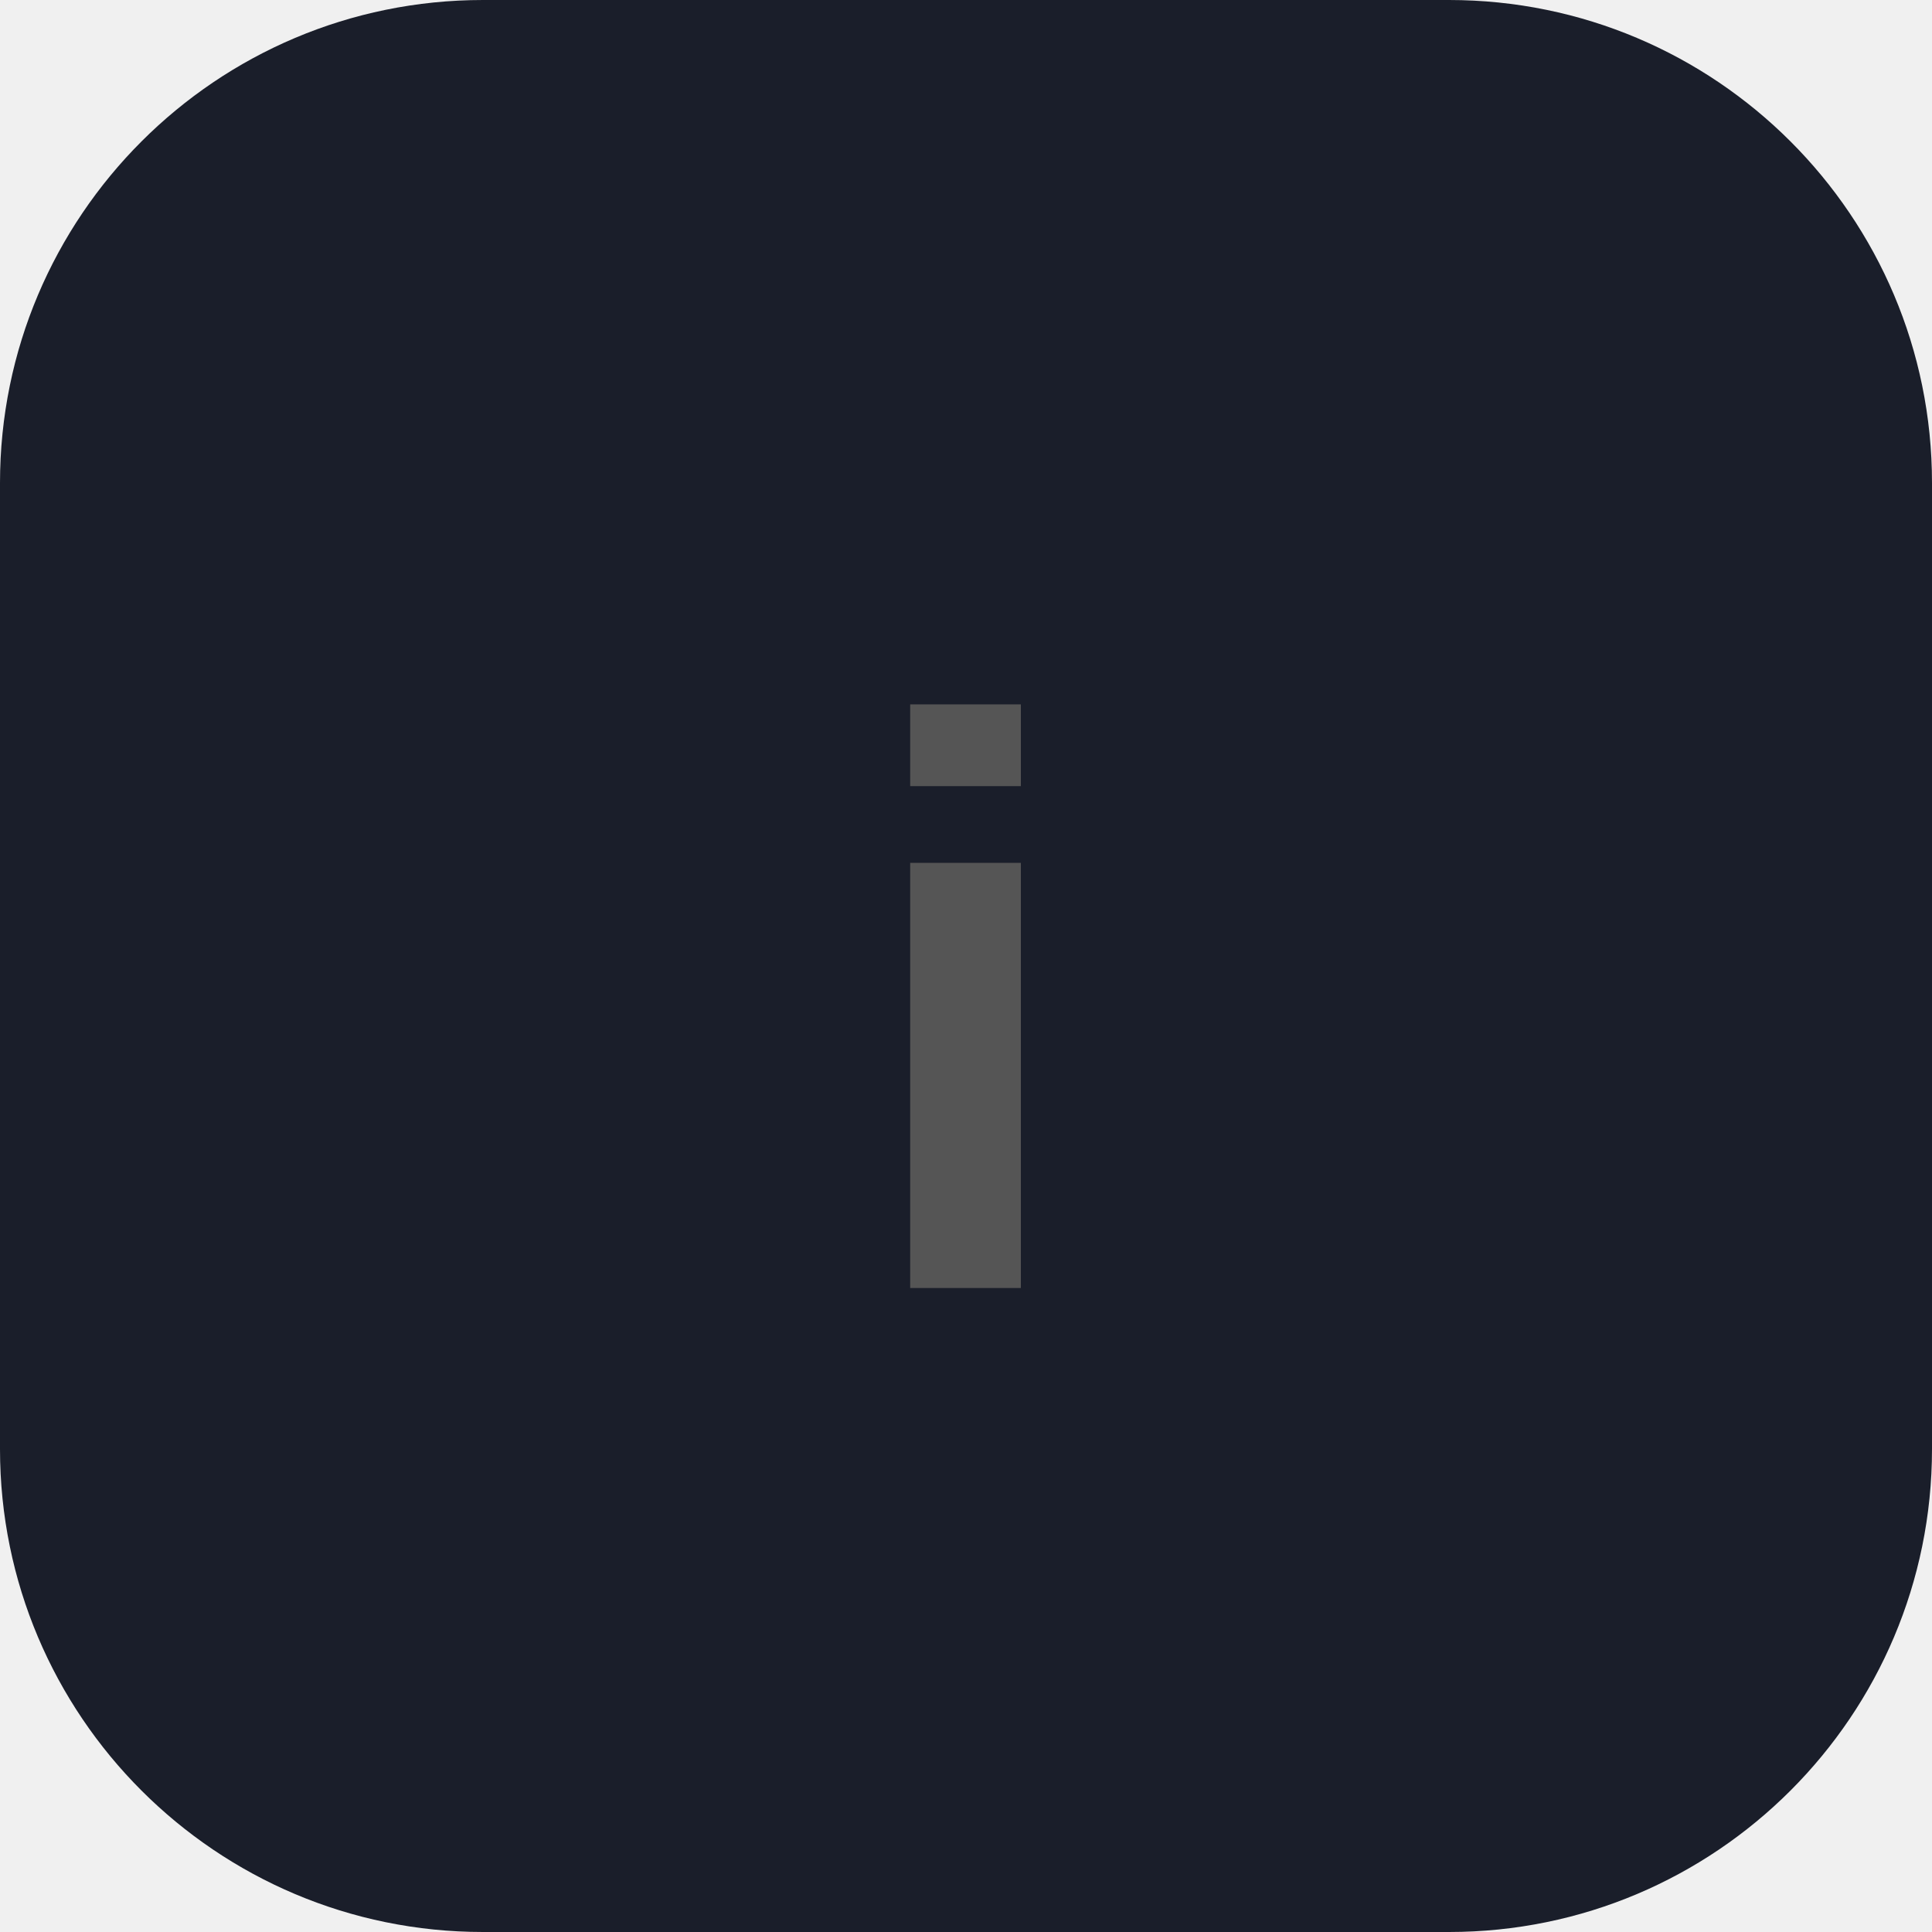
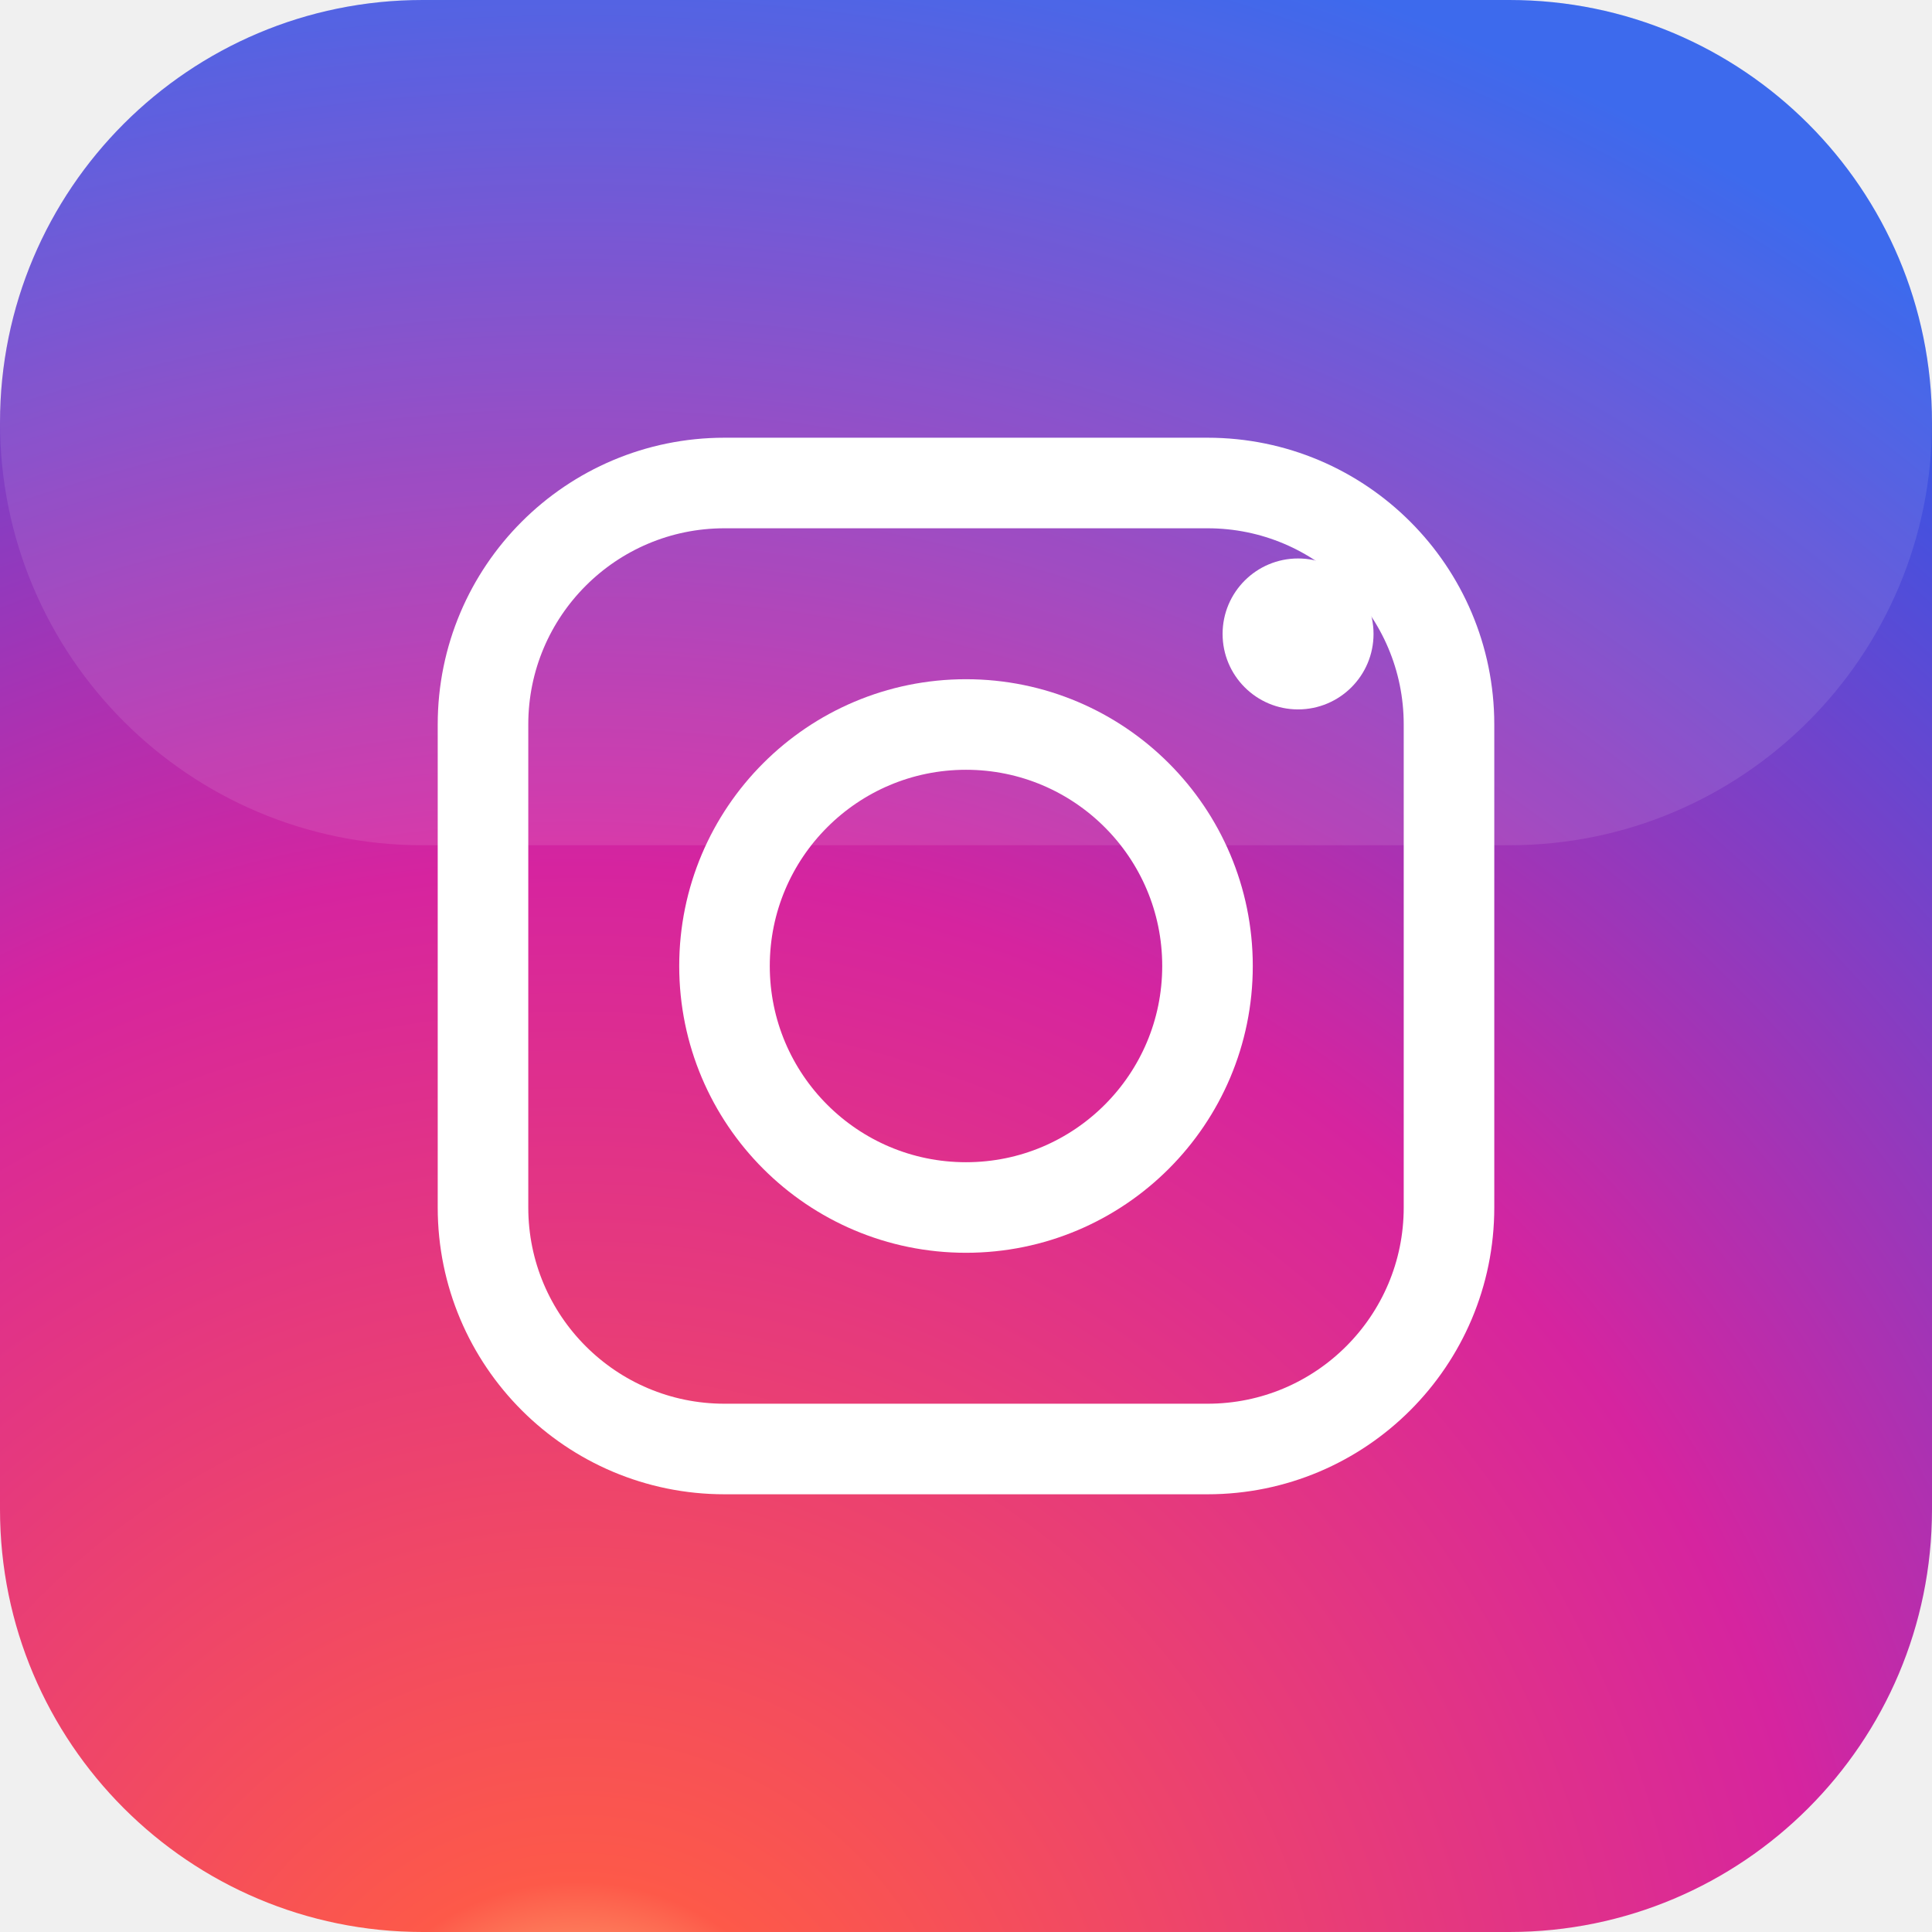
- <svg xmlns="http://www.w3.org/2000/svg" viewBox="0 0 48 48">
-   <rect width="48" height="48" rx="12" fill="#1a1e2a" />
-   <text x="24" y="32" text-anchor="middle" fill="#555" font-size="20" font-weight="bold" font-family="Arial">i</text>
+ <svg xmlns="http://www.w3.org/2000/svg" viewBox="0 0 64 64">
+   <defs>
+     <radialGradient id="ig" cx="30%" cy="110%" r="130%">
+       <stop offset="0%" stop-color="#FDF497" />
+       <stop offset="10%" stop-color="#FD5949" />
+       <stop offset="50%" stop-color="#D6249F" />
+       <stop offset="90%" stop-color="#285AEB" />
+     </radialGradient>
+   </defs>
+   <rect width="64" height="64" rx="14" fill="url(#ig)" />
+   <rect x="0" y="0" width="64" height="28" rx="14" fill="rgba(255,255,255,0.1)" />
+   <rect x="16" y="16" width="32" height="32" rx="8" stroke="white" stroke-width="3" fill="none" />
+   <circle cx="32" cy="32" r="8" stroke="white" stroke-width="3" fill="none" />
+   <circle cx="43" cy="21" r="2.5" fill="white" />
</svg>
